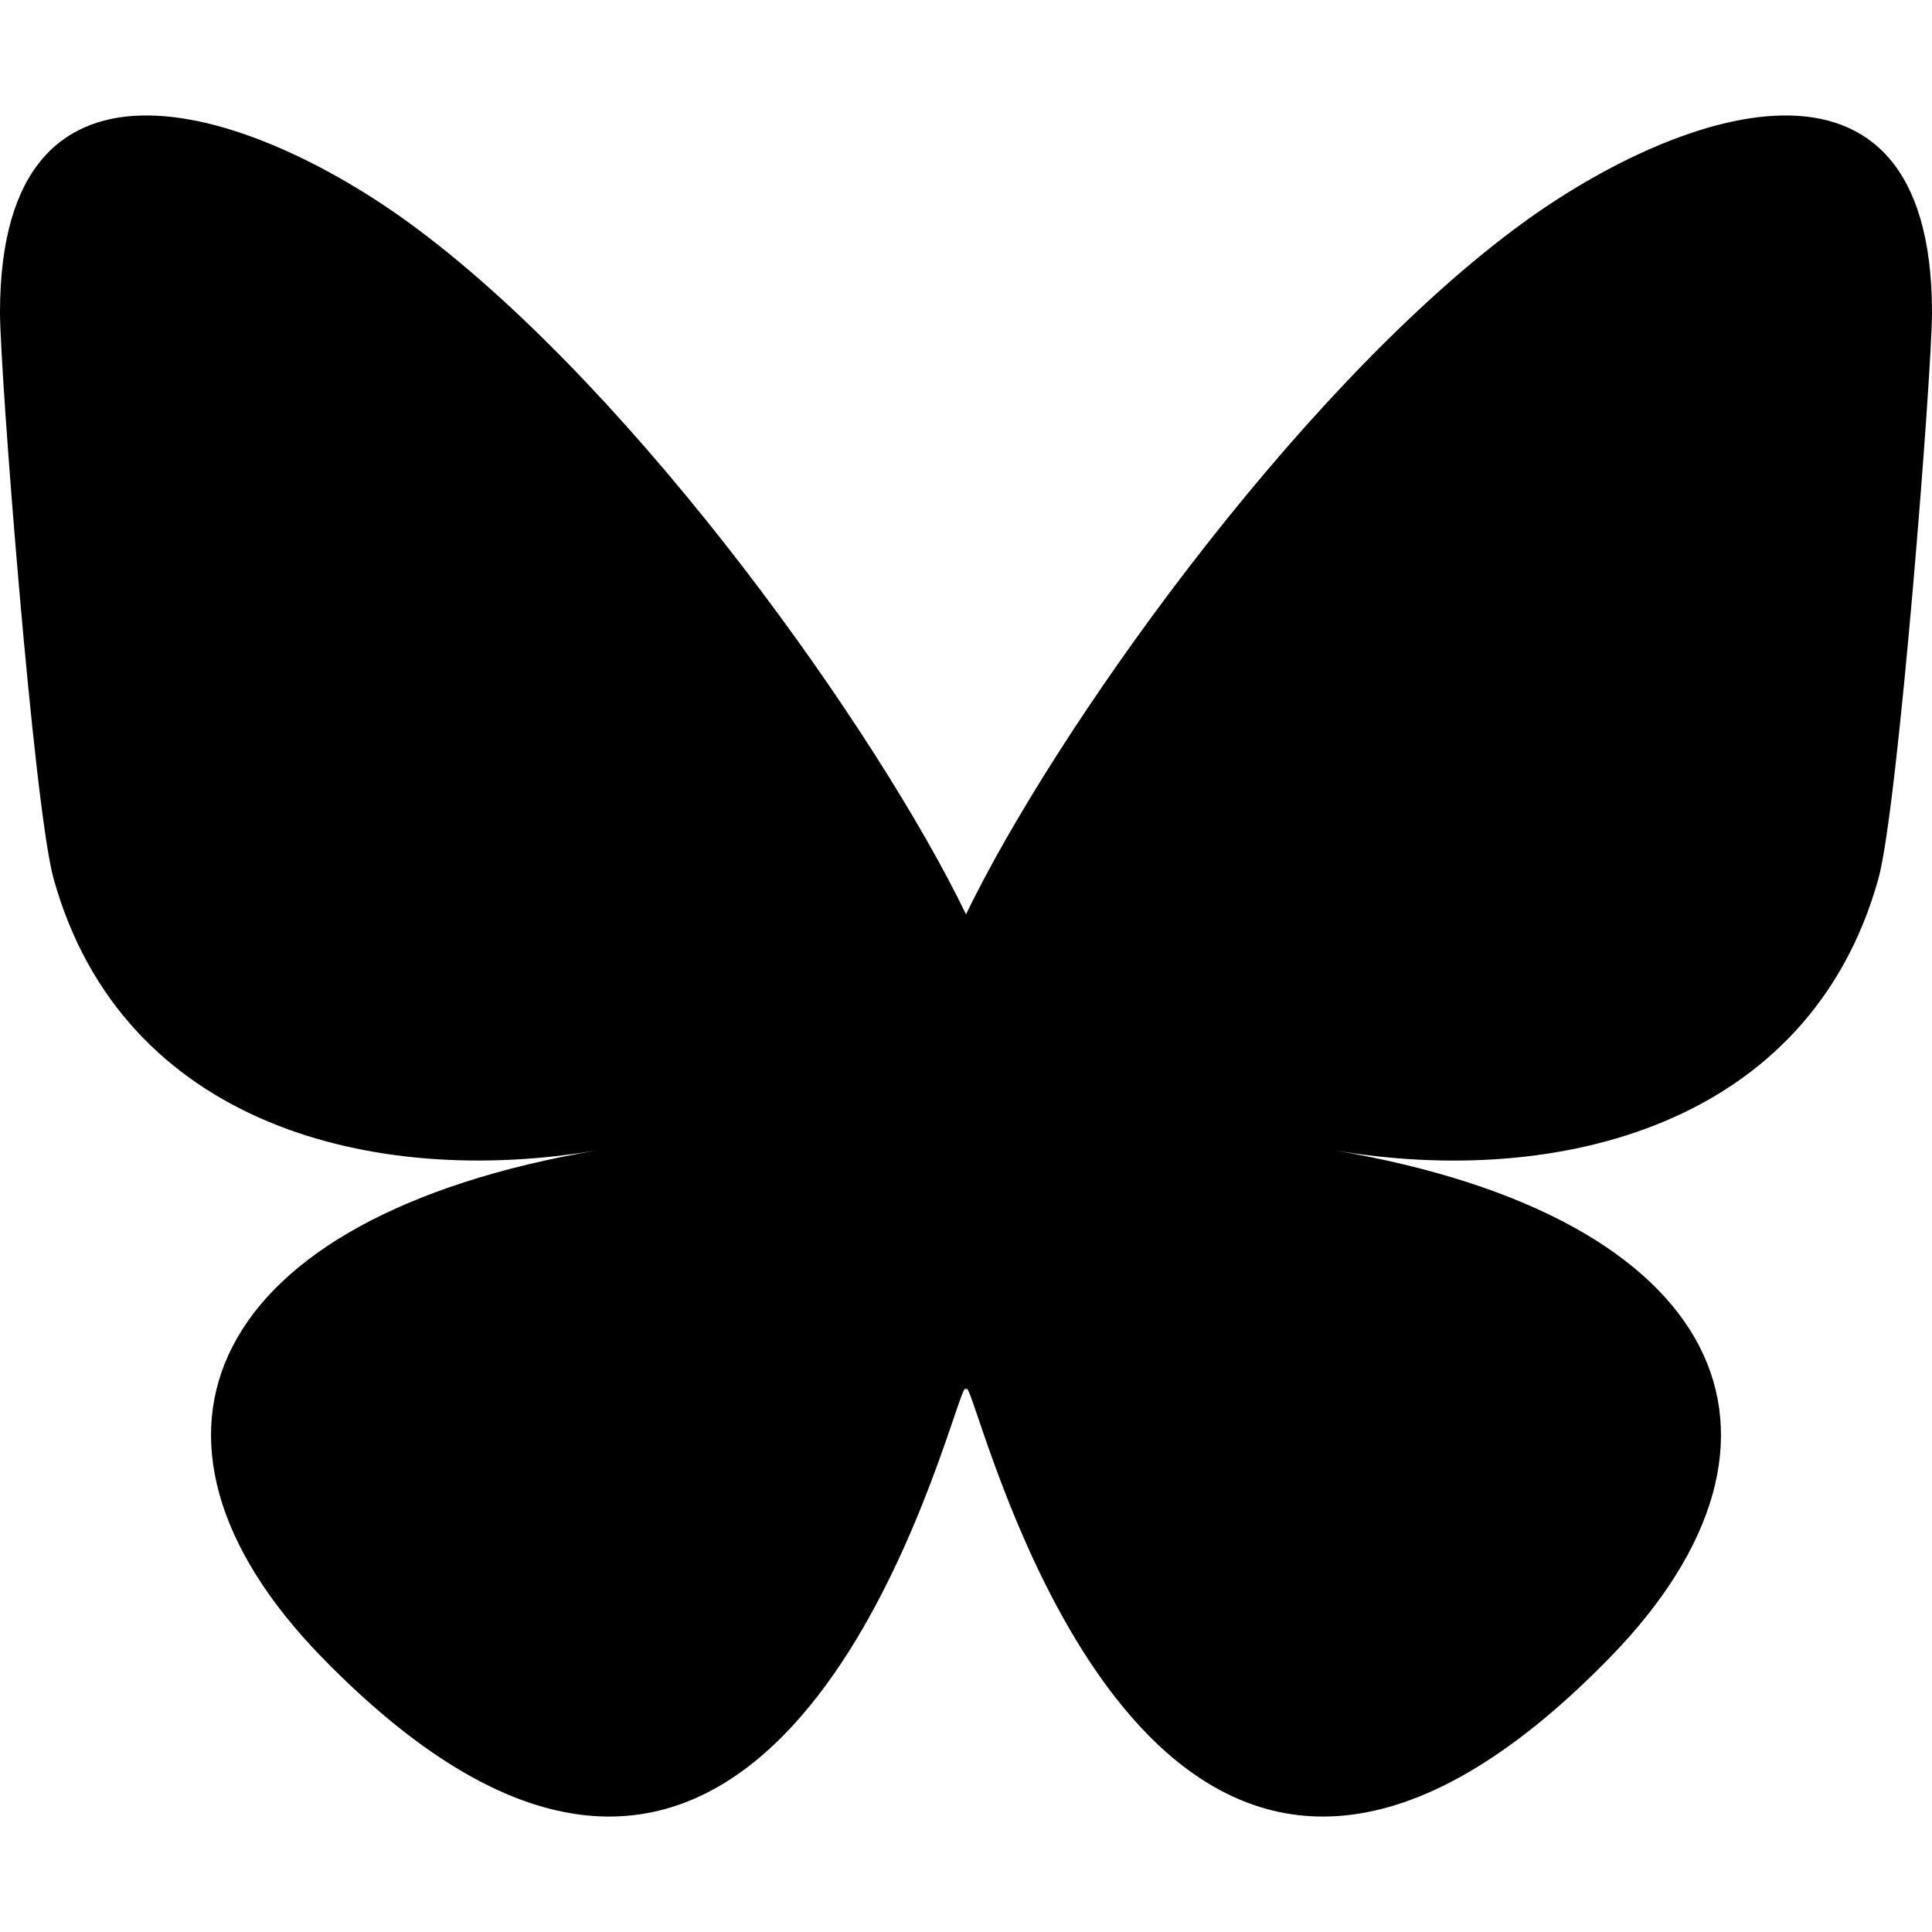
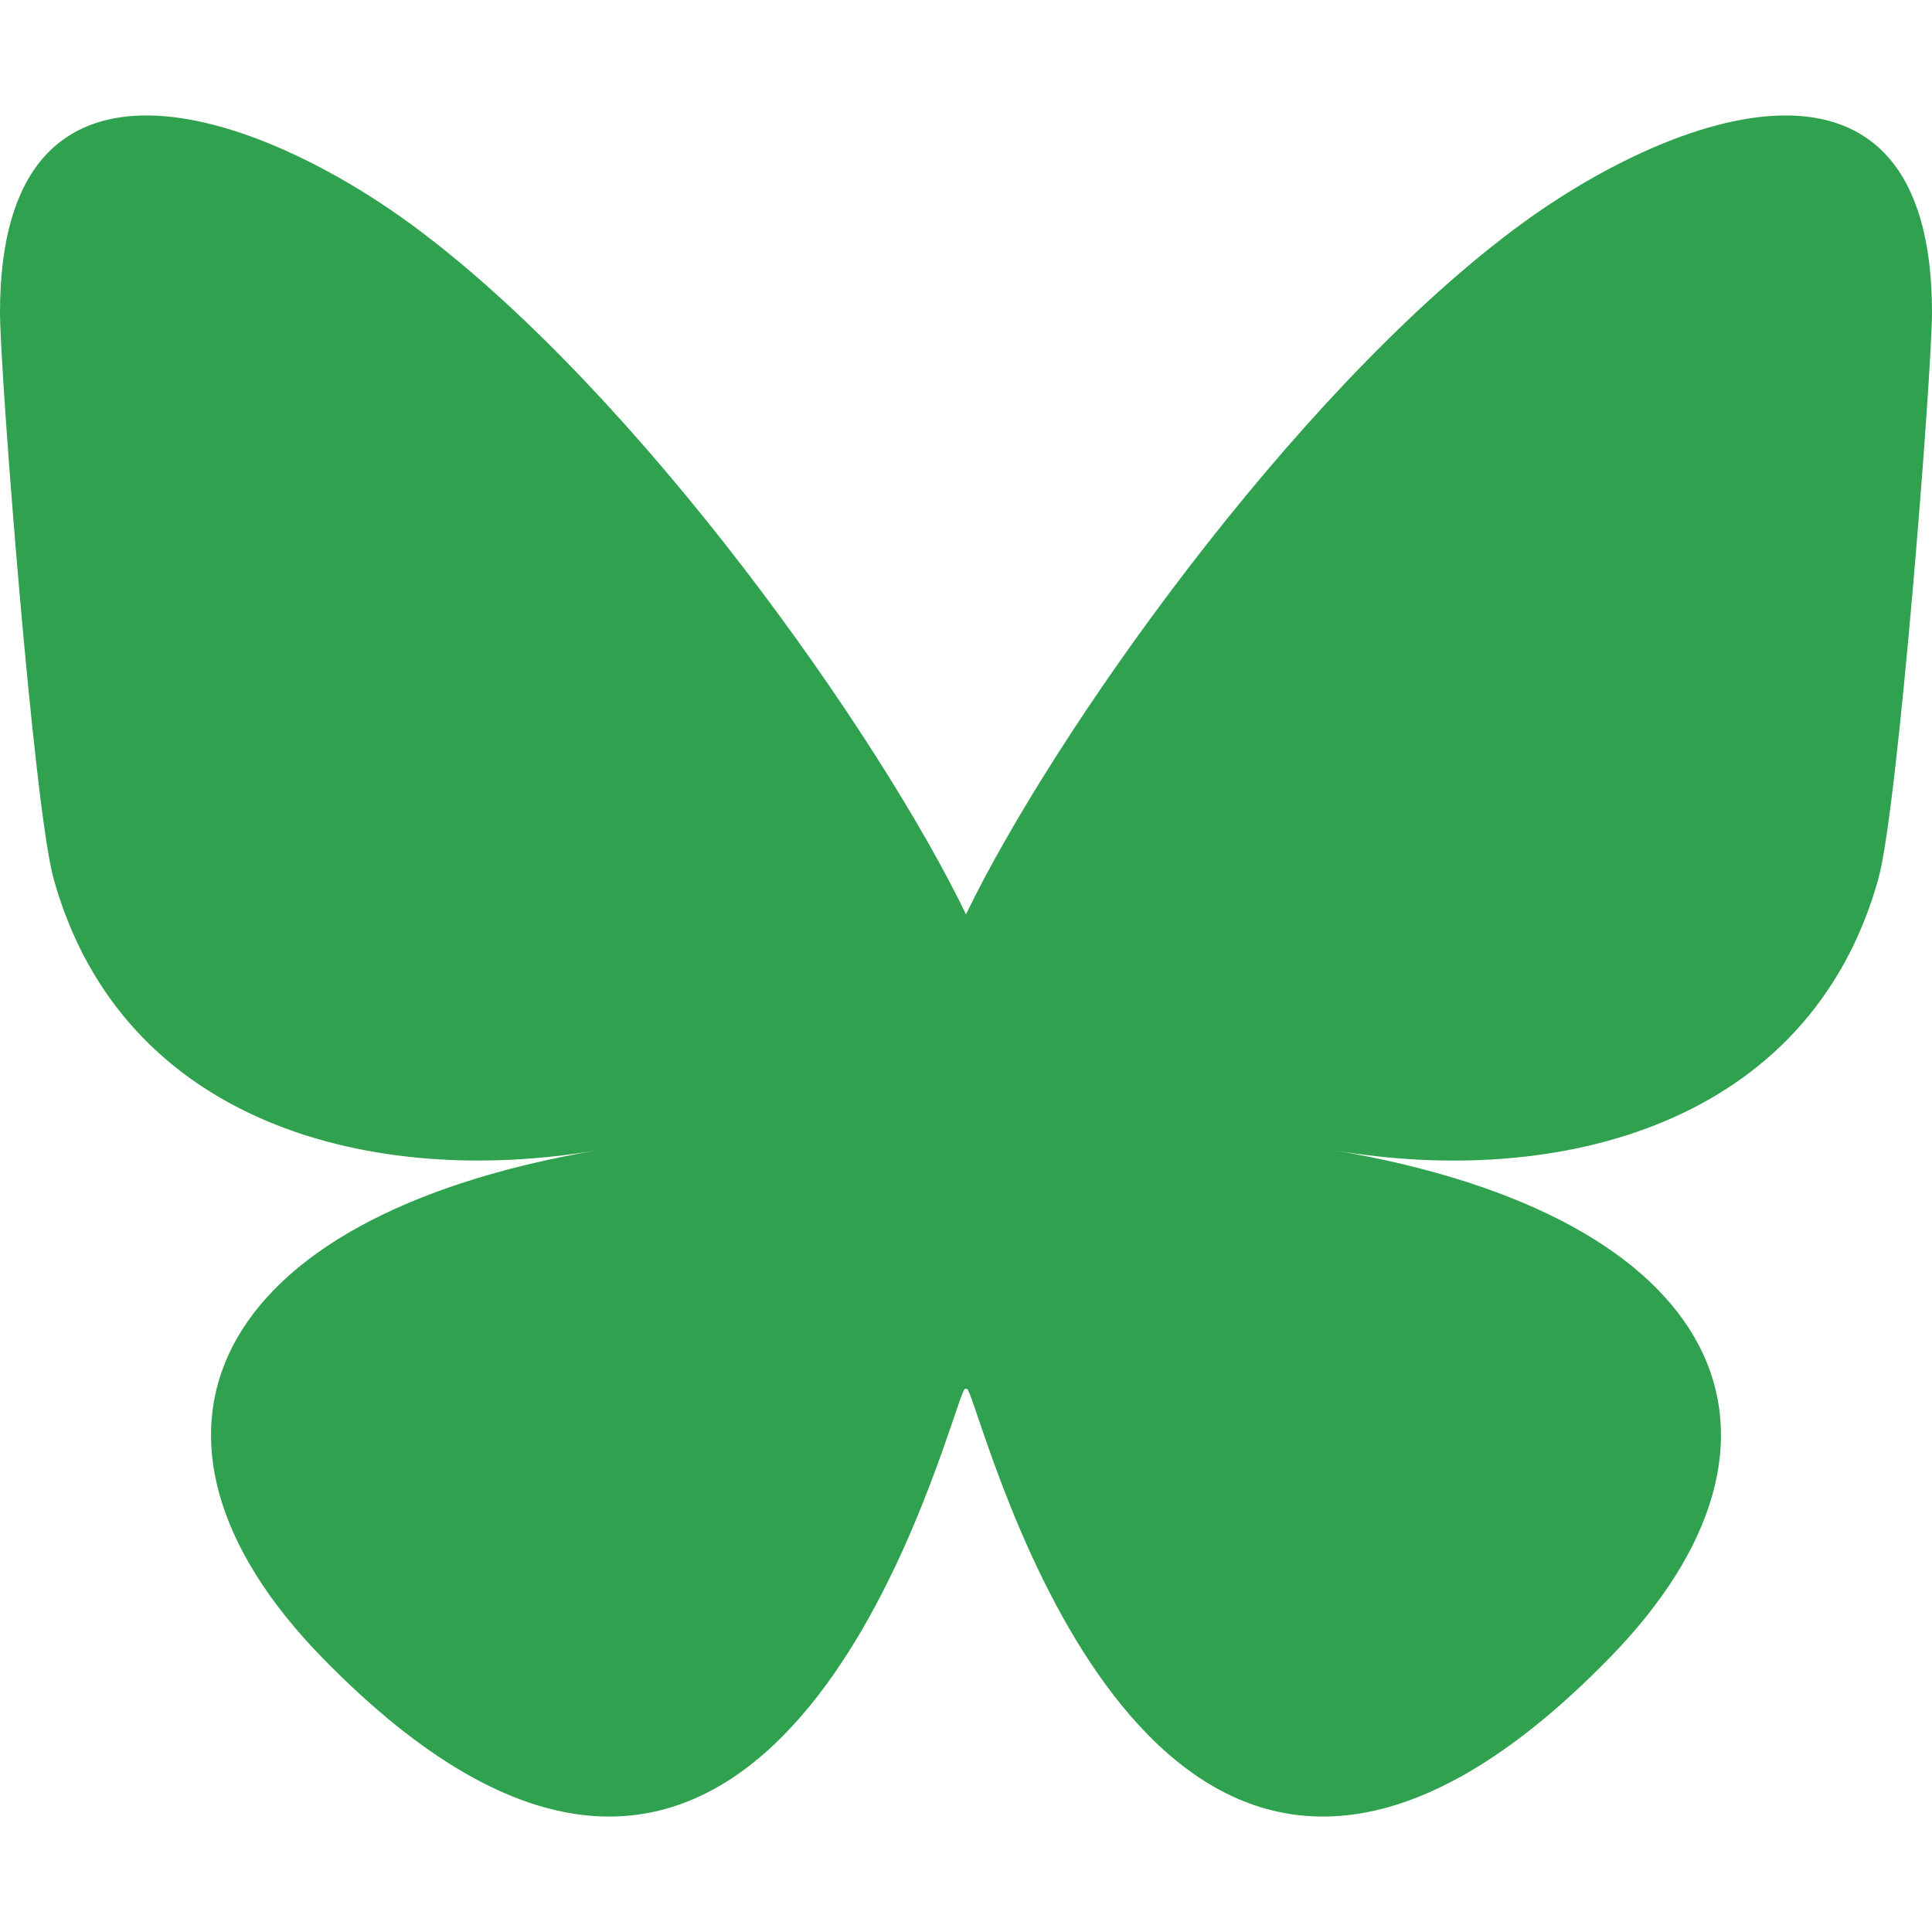
- <svg xmlns="http://www.w3.org/2000/svg" role="img" viewBox="0 0 24 24">
+ <svg xmlns="http://www.w3.org/2000/svg" fill="#30a14e" role="img" viewBox="0 0 24 24">
  <path d="M5.202 2.857C7.954 4.922 10.913 9.11 12 11.358c1.087-2.247 4.046-6.436 6.798-8.501C20.783 1.366 24 .213 24 3.883c0 .732-.42 6.156-.667 7.037-.856 3.061-3.978 3.842-6.755 3.37 4.854.826 6.089 3.562 3.422 6.299-5.065 5.196-7.28-1.304-7.847-2.97-.104-.305-.152-.448-.153-.327 0-.121-.05.022-.153.327-.568 1.666-2.782 8.166-7.847 2.97-2.667-2.737-1.432-5.473 3.422-6.3-2.777.473-5.899-.308-6.755-3.369C.42 10.04 0 4.615 0 3.883c0-3.67 3.217-2.517 5.202-1.026" />
</svg>
